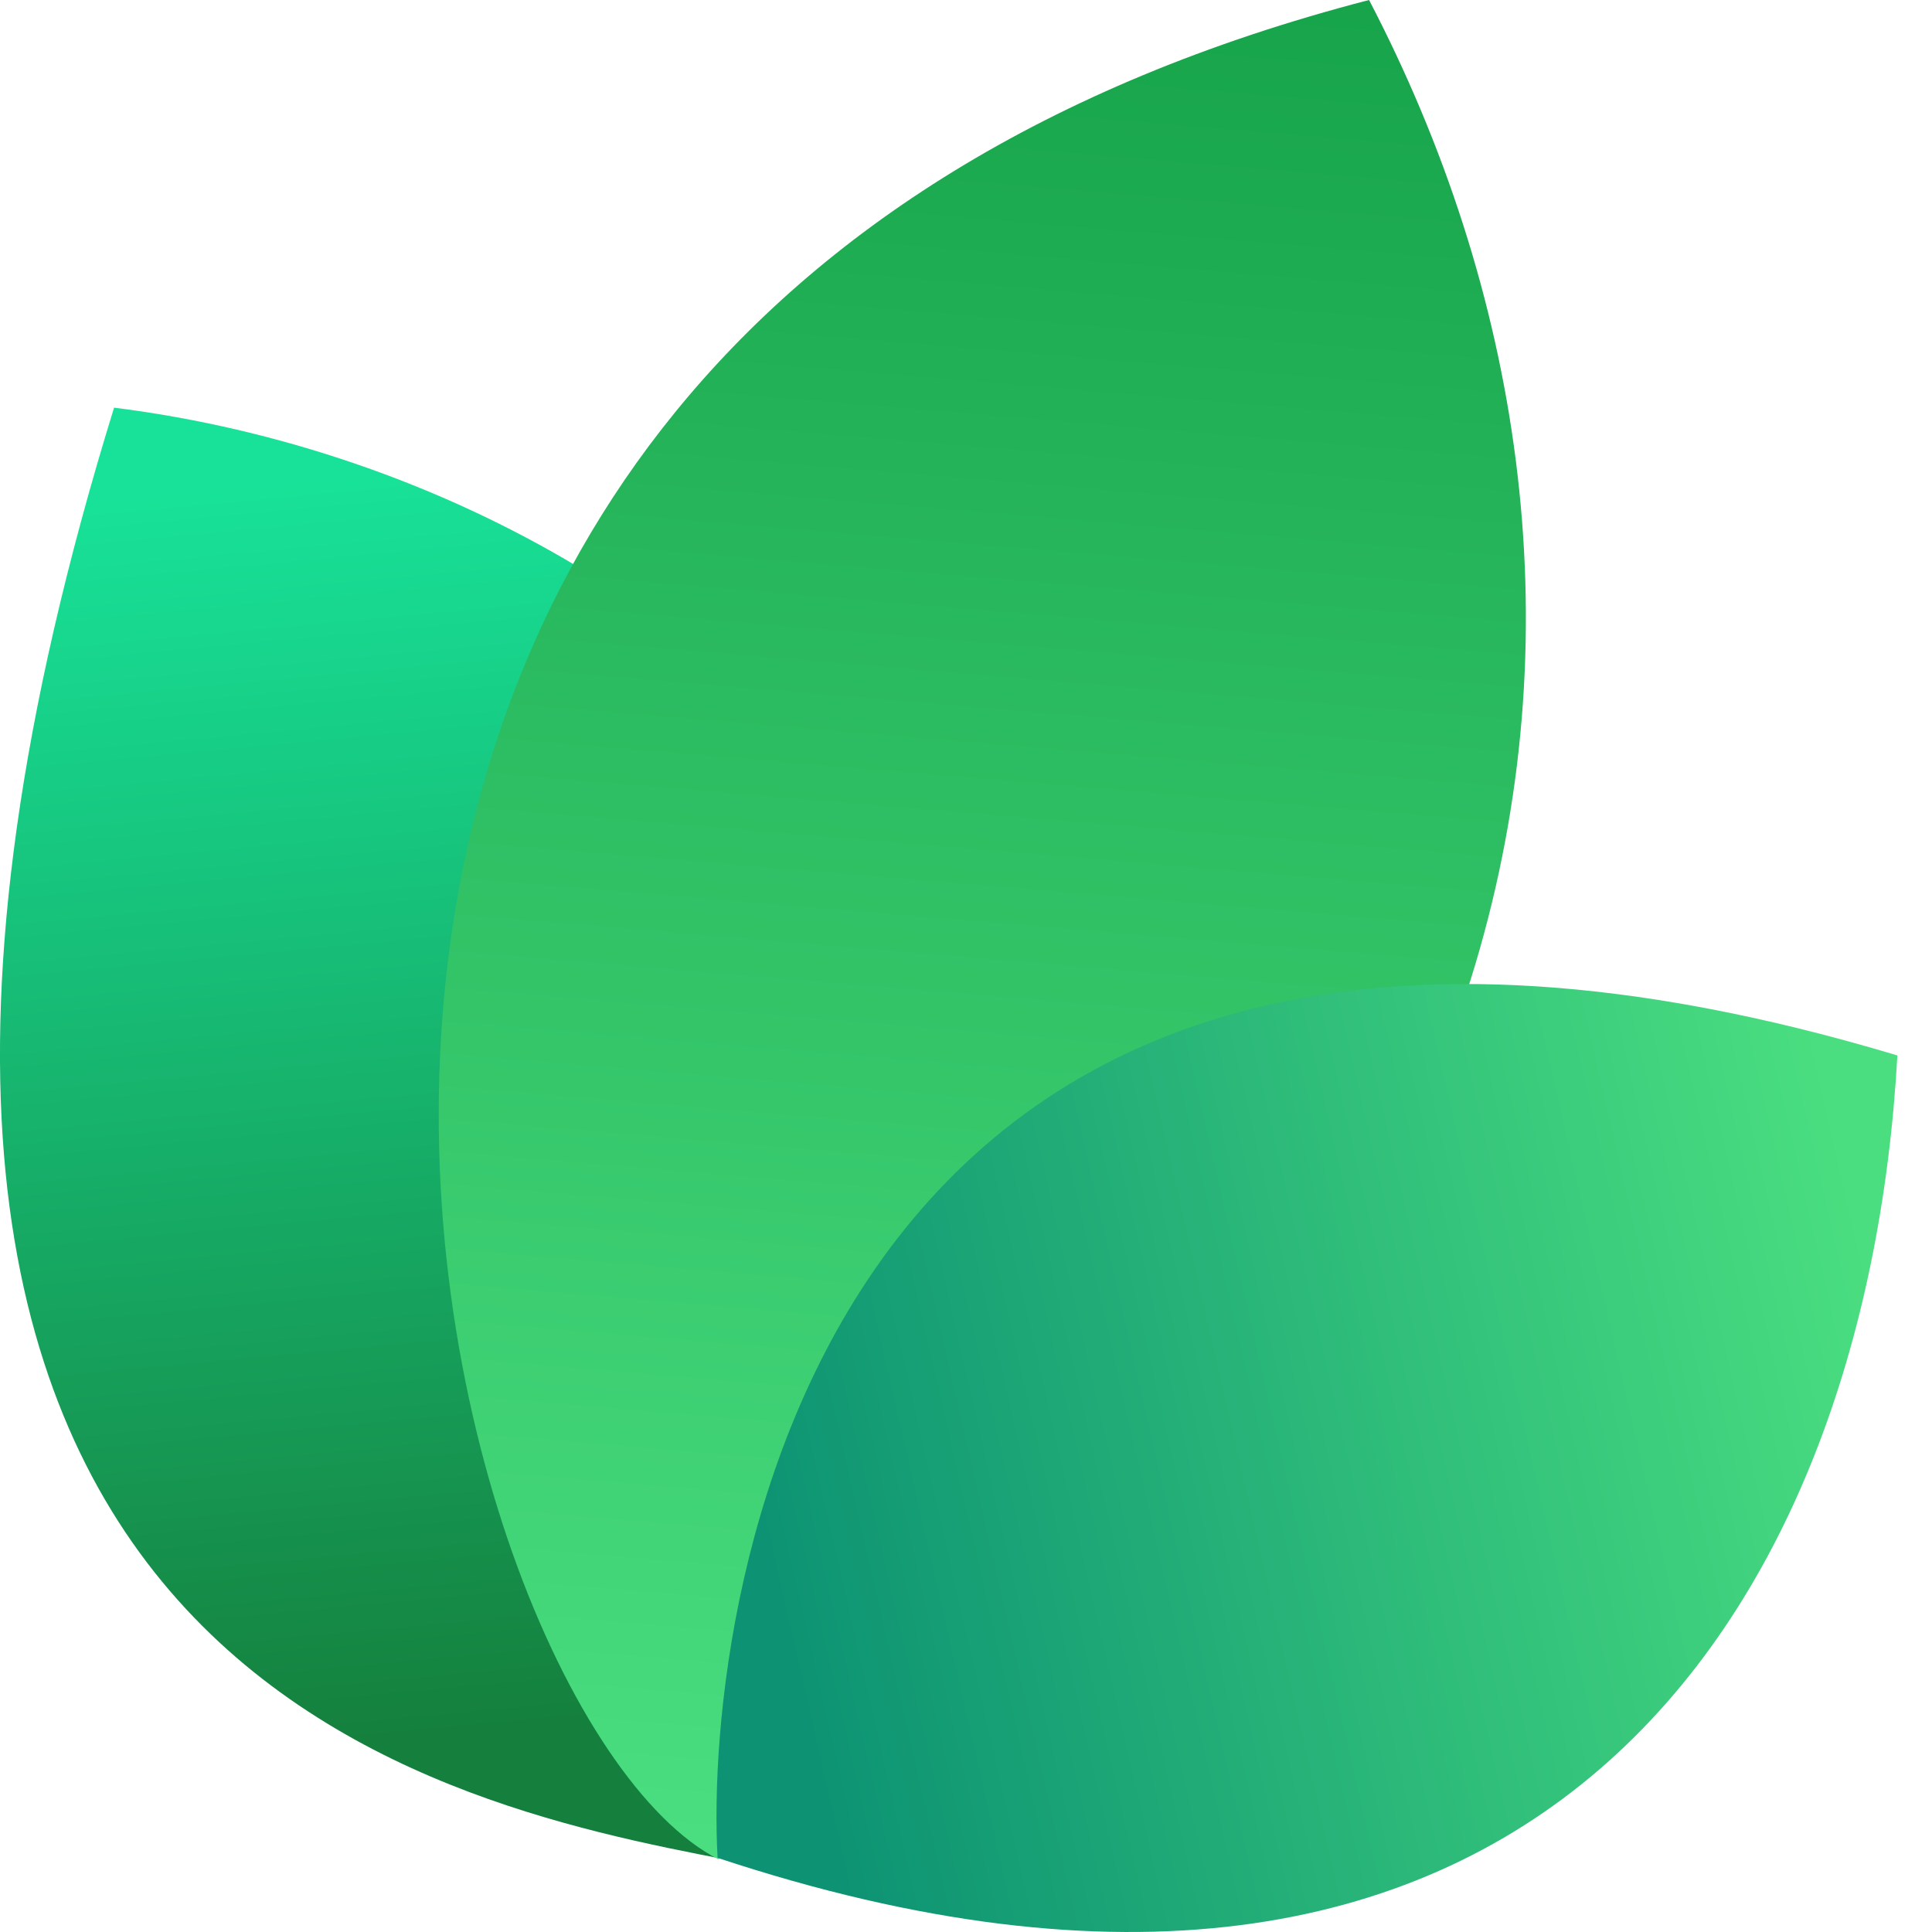
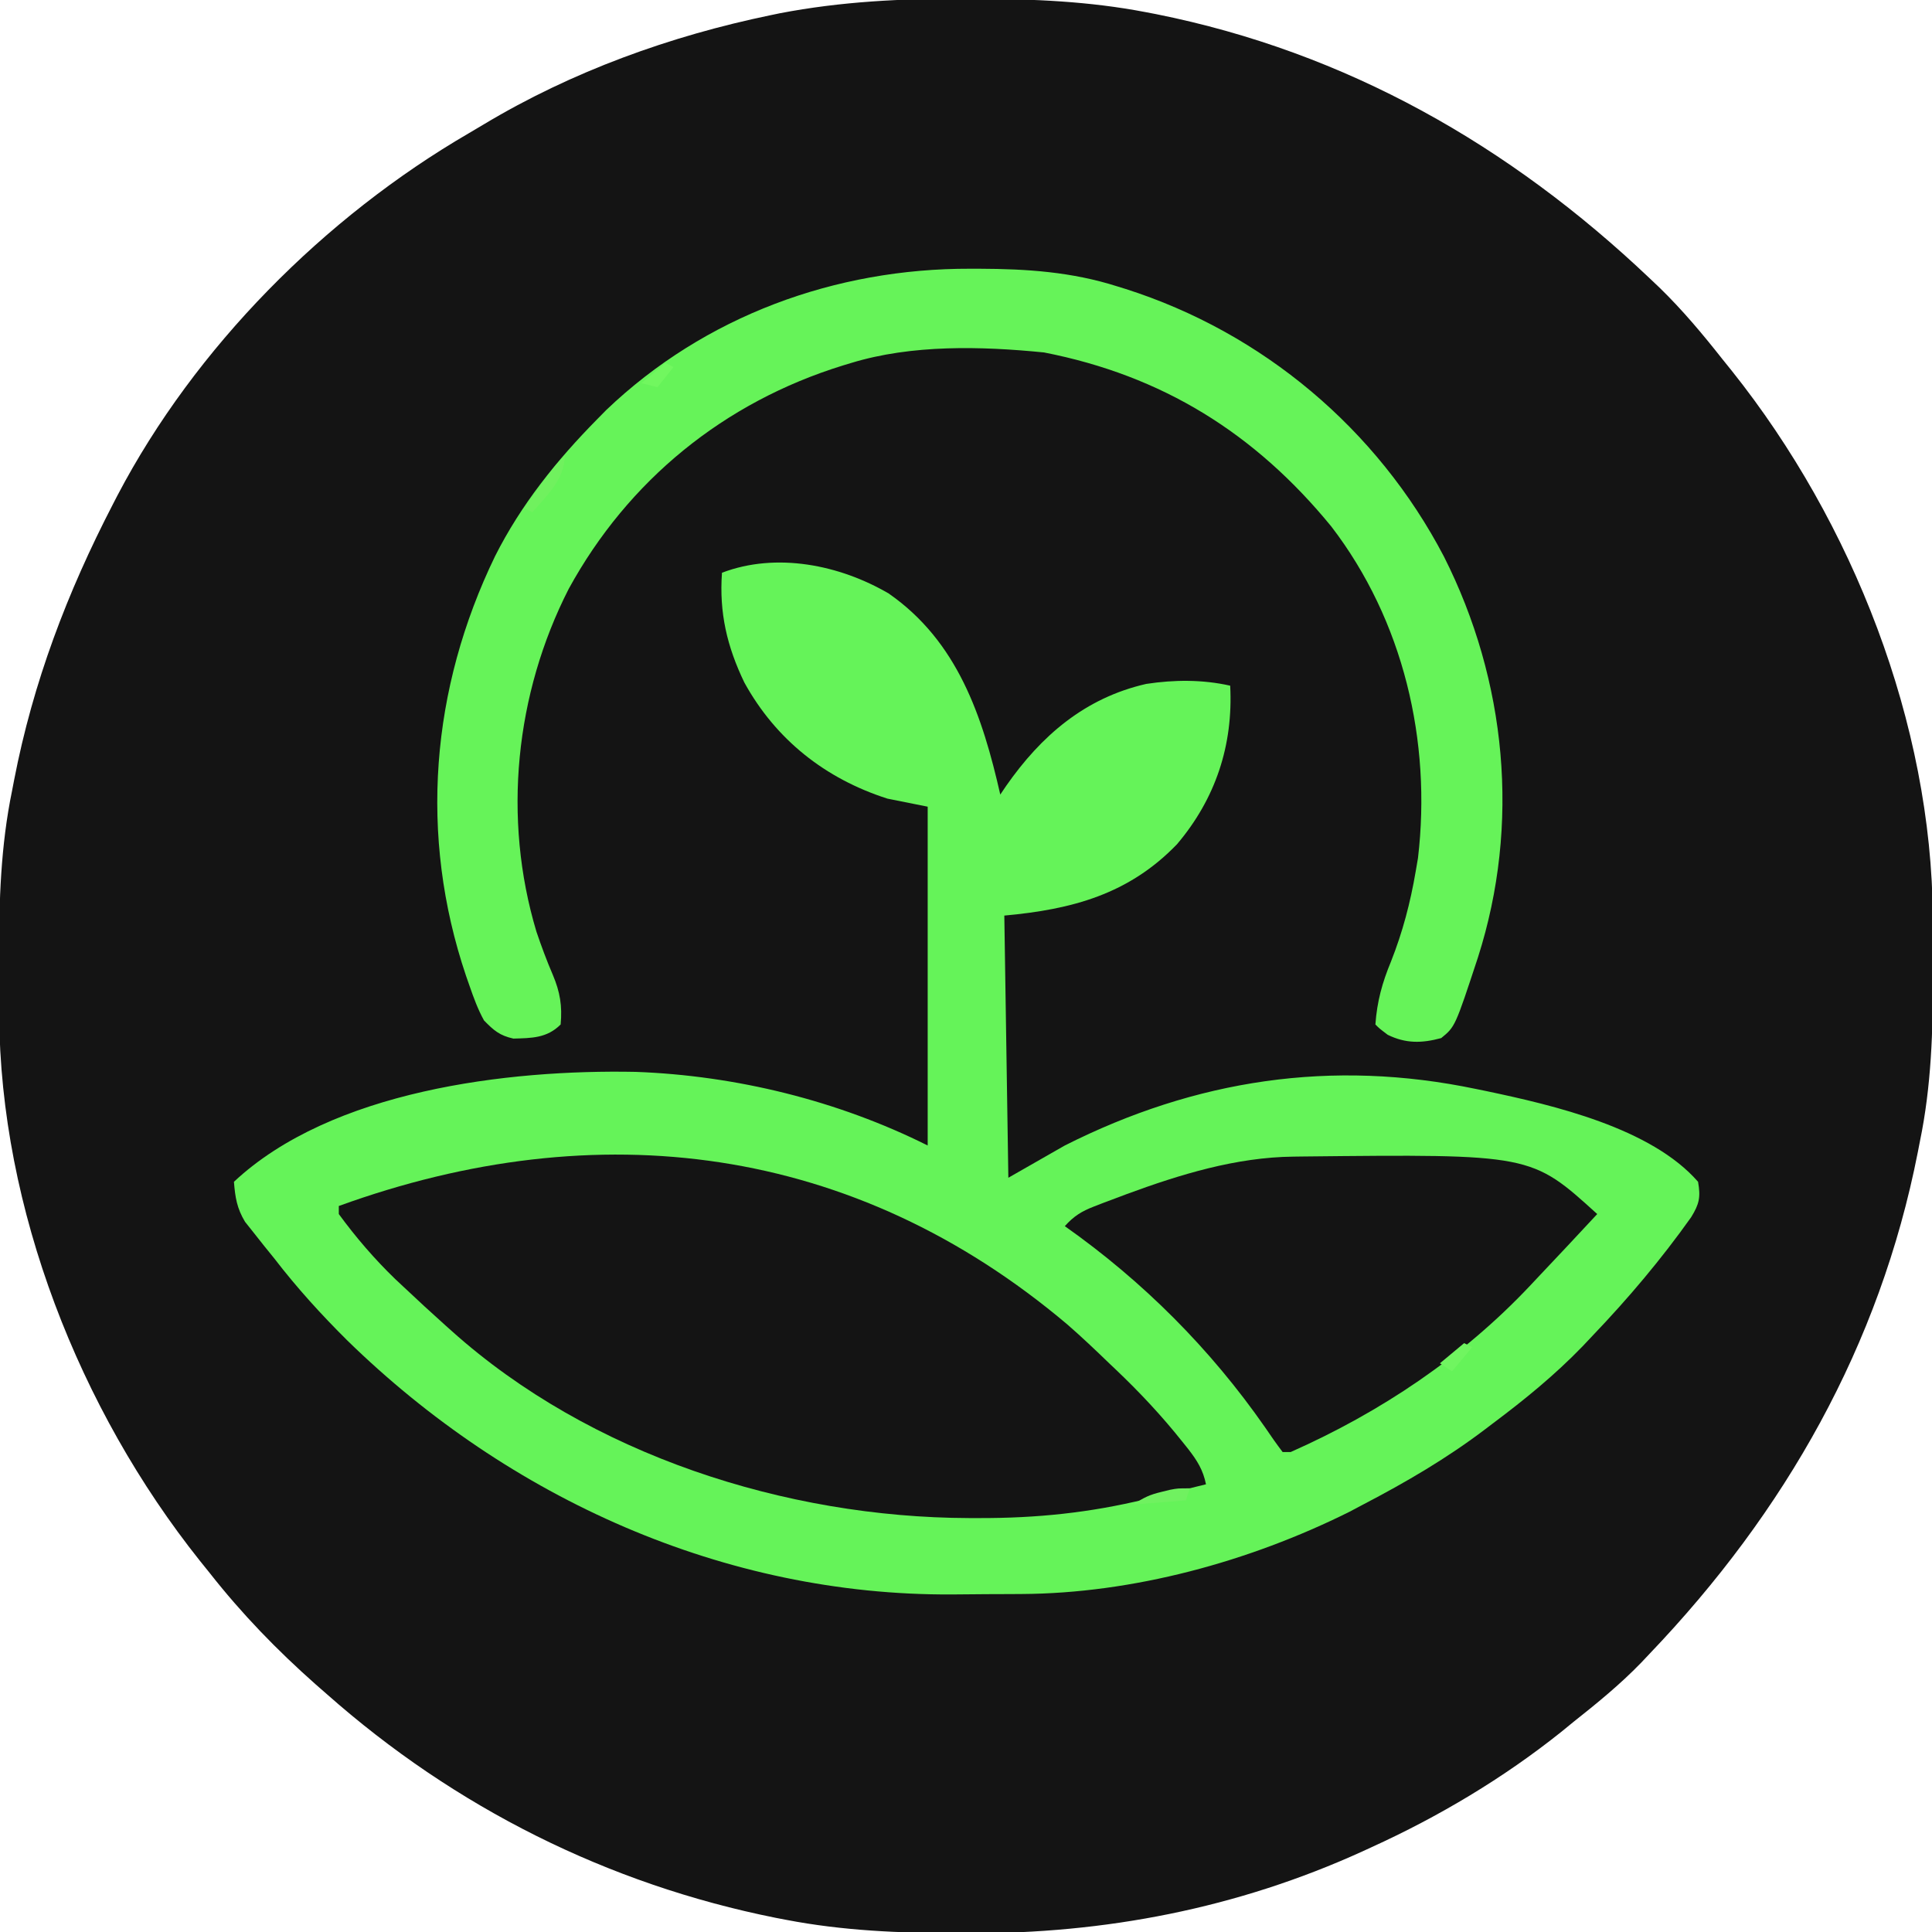
- <svg xmlns="http://www.w3.org/2000/svg" width="24" height="24" viewBox="0 0 24 24" fill="none">
-   <path d="M9.061 23.108C5.268 22.377 -3.391 20.627 1.417 5.064C9.634 6.099 16.973 14.064 9.061 23.108Z" fill="url(#paint0_linear_17557_2021)" />
-   <path d="M8.919 23.094C5.276 21.222 0.784 4.209 17.007 0C20.757 7.193 19.621 16.545 8.919 23.094Z" fill="url(#paint1_linear_17557_2021)" />
-   <path d="M8.914 23.079C8.735 19.882 10.159 9.085 23.57 13.111C23.181 20.123 18.984 26.418 8.914 23.079Z" fill="url(#paint2_linear_17557_2021)" />
-   <defs>
-     <linearGradient id="paint0_linear_17557_2021" x1="3.776" y1="5.916" x2="5.232" y2="21.559" gradientUnits="userSpaceOnUse">
-       <stop stop-color="#18E299" />
-       <stop offset="1" stop-color="#15803D" />
-     </linearGradient>
-     <linearGradient id="paint1_linear_17557_2021" x1="12.171" y1="-0.718" x2="10.19" y2="22.983" gradientUnits="userSpaceOnUse">
-       <stop stop-color="#16A34A" />
-       <stop offset="1" stop-color="#4ADE80" />
-     </linearGradient>
-     <linearGradient id="paint2_linear_17557_2021" x1="23.133" y1="15.353" x2="9.338" y2="18.52" gradientUnits="userSpaceOnUse">
-       <stop stop-color="#4ADE80" />
-       <stop offset="1" stop-color="#0D9373" />
-     </linearGradient>
-   </defs>
+ <svg xmlns="http://www.w3.org/2000/svg" version="1.1" width="479" height="479">
+   <path d="M0 0 C0.894 0.002 1.788 0.004 2.709 0.006 C16.932 0.054 30.871 0.624 44.875 3.312 C45.743 3.479 46.611 3.645 47.506 3.816 C94.681 13.258 135.213 36.394 169.875 69.312 C170.703 70.098 171.53 70.883 172.383 71.691 C178.033 77.194 182.996 83.124 187.875 89.312 C189.082 90.811 189.082 90.811 190.312 92.34 C220.183 129.826 239.821 179.63 240.078 227.824 C240.085 228.707 240.092 229.589 240.099 230.498 C240.117 233.332 240.123 236.166 240.125 239 C240.126 239.967 240.126 240.935 240.127 241.932 C240.111 255.946 239.726 269.547 236.875 283.312 C236.703 284.195 236.532 285.077 236.355 285.986 C226.927 333.946 203.443 375.192 169.875 410.312 C169.169 411.06 168.462 411.808 167.734 412.578 C162.505 417.977 156.761 422.65 150.875 427.312 C149.462 428.469 149.462 428.469 148.02 429.648 C133.641 441.144 117.622 450.694 100.875 458.312 C100.162 458.641 99.45 458.969 98.715 459.307 C67.66 473.451 34.817 479.769 0.812 479.625 C-0.084 479.623 -0.981 479.621 -1.904 479.619 C-16.146 479.571 -30.102 479.005 -44.125 476.312 C-44.993 476.146 -45.861 475.98 -46.756 475.809 C-88.441 467.465 -126.346 448.437 -158.125 420.312 C-159.007 419.542 -159.888 418.771 -160.797 417.977 C-170.445 409.437 -179.163 400.446 -187.125 390.312 C-187.928 389.315 -188.731 388.317 -189.559 387.289 C-219.435 349.807 -239.071 299.994 -239.328 251.801 C-239.335 250.918 -239.342 250.036 -239.349 249.127 C-239.367 246.293 -239.373 243.459 -239.375 240.625 C-239.376 239.658 -239.376 238.69 -239.377 237.693 C-239.361 223.677 -238.968 210.081 -236.125 196.312 C-235.959 195.446 -235.792 194.58 -235.621 193.687 C-230.924 169.44 -222.463 147.208 -211.125 125.312 C-210.754 124.594 -210.382 123.875 -210 123.134 C-190.726 86.374 -158.638 54.139 -122.902 33.35 C-121.667 32.629 -120.437 31.899 -119.211 31.162 C-97.329 18.028 -72.956 9.226 -48 4.062 C-47.274 3.911 -46.548 3.76 -45.8 3.604 C-30.617 0.681 -15.421 -0.066 0 0 Z " fill="#141414" transform="translate(239.125,-0.3125)" />
+   <path d="M0 0 C17.094 11.888 23.263 30.463 27.668 49.855 C28.378 48.804 28.378 48.804 29.102 47.73 C37.805 35.243 48.69 25.871 63.855 22.418 C70.813 21.362 77.795 21.313 84.668 22.855 C85.437 37.573 81.077 50.837 71.48 62.168 C59.521 74.565 45.468 78.328 28.668 79.855 C28.998 101.305 29.328 122.755 29.668 144.855 C34.288 142.215 38.908 139.575 43.668 136.855 C76.081 120.506 109.862 115.364 145.668 122.855 C146.481 123.022 147.295 123.188 148.133 123.359 C164.863 126.883 189.021 132.493 200.668 145.855 C201.33 149.662 200.987 151.338 198.953 154.637 C191.584 165.017 183.455 174.655 174.668 183.855 C173.359 185.244 173.359 185.244 172.023 186.66 C165.099 193.818 157.629 199.9 149.668 205.855 C149.107 206.282 148.547 206.709 147.969 207.148 C138.413 214.403 128.298 220.312 117.668 225.855 C116.503 226.472 115.337 227.088 114.137 227.723 C89.414 240.027 60.595 247.92 32.902 248.059 C31.988 248.064 31.074 248.07 30.132 248.076 C28.203 248.085 26.273 248.092 24.344 248.096 C21.467 248.105 18.591 248.136 15.715 248.168 C-40.735 248.491 -94.103 224.367 -134.195 185.227 C-140.699 178.775 -146.741 172.124 -152.332 164.855 C-153.16 163.833 -153.987 162.811 -154.84 161.758 C-155.672 160.708 -156.502 159.657 -157.332 158.605 C-158.075 157.672 -158.817 156.739 -159.582 155.777 C-161.597 152.413 -162.023 149.735 -162.332 145.855 C-138.135 123.215 -94.487 117.975 -62.723 118.605 C-37.874 119.51 -12.591 125.726 9.668 136.855 C9.668 109.135 9.668 81.415 9.668 52.855 C6.368 52.195 3.068 51.535 -0.332 50.855 C-15.734 45.913 -27.992 36.233 -35.789 22.066 C-40.09 13.116 -42.047 4.772 -41.332 -5.145 C-27.836 -10.286 -12.16 -7.106 0 0 Z " fill="#65F359" transform="translate(220.332,147.1445)" />
+   <path d="M0 0 C3.55 3.091 6.953 6.321 10.337 9.594 C10.831 10.062 11.326 10.531 11.835 11.014 C17.834 16.705 23.377 22.616 28.524 29.094 C28.994 29.681 29.464 30.269 29.948 30.874 C32.178 33.756 33.61 36.036 34.337 39.594 C30.443 40.561 26.547 41.516 22.649 42.469 C21.566 42.738 20.483 43.008 19.366 43.285 C5.493 46.661 -7.689 48.004 -21.913 47.969 C-22.747 47.968 -23.581 47.968 -24.44 47.967 C-69.867 47.831 -118.4 32.289 -152.663 1.594 C-153.159 1.151 -153.655 0.709 -154.166 0.253 C-157.711 -2.919 -161.199 -6.146 -164.663 -9.406 C-165.322 -10.022 -165.981 -10.639 -166.659 -11.273 C-171.778 -16.215 -176.464 -21.665 -180.663 -27.406 C-180.663 -28.066 -180.663 -28.726 -180.663 -29.406 C-116.494 -52.675 -52.941 -44.765 0 0 Z " fill="#141414" transform="translate(264.6631,328.4062)" />
+   <path d="M0 0 C1.125 0.001 1.125 0.001 2.272 0.002 C14.045 0.041 25.161 0.782 36.438 4.375 C37.451 4.688 37.451 4.688 38.484 5.008 C72.491 15.838 100.938 39.786 117.438 71.375 C132.994 102.186 136.41 137.765 125.869 170.731 C120.208 187.933 120.208 187.933 116.75 190.75 C111.917 192.056 107.947 192.114 103.5 189.938 C101.438 188.375 101.438 188.375 100.438 187.375 C100.849 181.65 102.128 177.019 104.312 171.75 C107.218 164.393 109.104 157.191 110.438 149.375 C110.622 148.301 110.806 147.227 110.996 146.121 C114.409 117.156 107.382 87.181 89.496 63.891 C70.565 40.757 47.58 26.487 18.281 20.758 C2.688 19.205 -14.466 18.759 -29.562 23.375 C-30.236 23.579 -30.91 23.783 -31.604 23.993 C-60.983 33.08 -84.797 52.4 -99.562 79.375 C-112.857 105.428 -115.998 136.269 -107.562 164.375 C-106.33 167.996 -105.006 171.576 -103.494 175.091 C-101.705 179.34 -101.138 182.777 -101.562 187.375 C-104.951 190.764 -108.73 190.751 -113.281 190.871 C-116.655 190.137 -118.148 188.852 -120.562 186.375 C-122.069 183.647 -123.106 180.815 -124.125 177.875 C-124.421 177.029 -124.717 176.183 -125.022 175.311 C-136.773 140.5 -133.739 104.122 -117.812 71.25 C-111.348 58.442 -102.596 47.554 -92.562 37.375 C-91.808 36.608 -91.054 35.841 -90.277 35.051 C-65.831 11.695 -33.429 -0.091 0 0 Z " fill="#66F359" transform="translate(240.5625,66.625)" />
+   <path d="M0 0 C1.097 -0.015 1.097 -0.015 2.215 -0.03 C58.947 -0.635 58.947 -0.635 75.312 14.238 C70.341 19.599 65.336 24.926 60.312 30.238 C59.465 31.141 59.465 31.141 58.6 32.062 C41.884 49.786 21.566 63.37 -0.688 73.238 C-1.347 73.238 -2.007 73.238 -2.688 73.238 C-4.2 71.247 -5.606 69.248 -7 67.176 C-20.571 47.664 -37.297 30.921 -56.688 17.238 C-54.479 14.767 -52.55 13.564 -49.469 12.371 C-48.628 12.045 -47.787 11.719 -46.92 11.383 C-46.018 11.047 -45.117 10.71 -44.188 10.363 C-42.795 9.838 -42.795 9.838 -41.375 9.302 C-28.102 4.414 -14.229 0.157 0 0 Z " fill="#141414" transform="translate(320.6875,286.7617)" />
+   <path d="M0 0 C0 5.785 -4.396 9.811 -8 14 C-8.66 13.67 -9.32 13.34 -10 13 C-8.711 11.207 -7.418 9.415 -6.125 7.625 C-5.046 6.128 -5.046 6.128 -3.945 4.602 C-2 2 -2 2 0 0 Z " fill="#70F15E" transform="translate(140,113)" />
+   <path d="M0 0 C-0.33 0.99 -0.66 1.98 -1 3 C-7.435 3.495 -7.435 3.495 -14 4 C-11.365 2.243 -9.96 1.581 -7 0.875 C-6.319 0.707 -5.639 0.54 -4.938 0.367 C-3 0 -3 0 0 0 Z " fill="#70F160" transform="translate(295,369)" />
+   <path d="M0 0 C0.66 0.33 1.32 0.66 2 1 C0.68 2.65 -0.64 4.3 -2 6 C-3.32 5.67 -4.64 5.34 -6 5 C-4.02 3.35 -2.04 1.7 0 0 Z " fill="#71F75F" transform="translate(165,90)" />
+   <path d="M0 0 C0.66 0.33 1.32 0.66 2 1 C0.35 2.98 -1.3 4.96 -3 7 C-3.99 6.34 -4.98 5.68 -6 5 C-4.02 3.35 -2.04 1.7 0 0 Z " fill="#70F560" transform="translate(363,333)" />
</svg>
